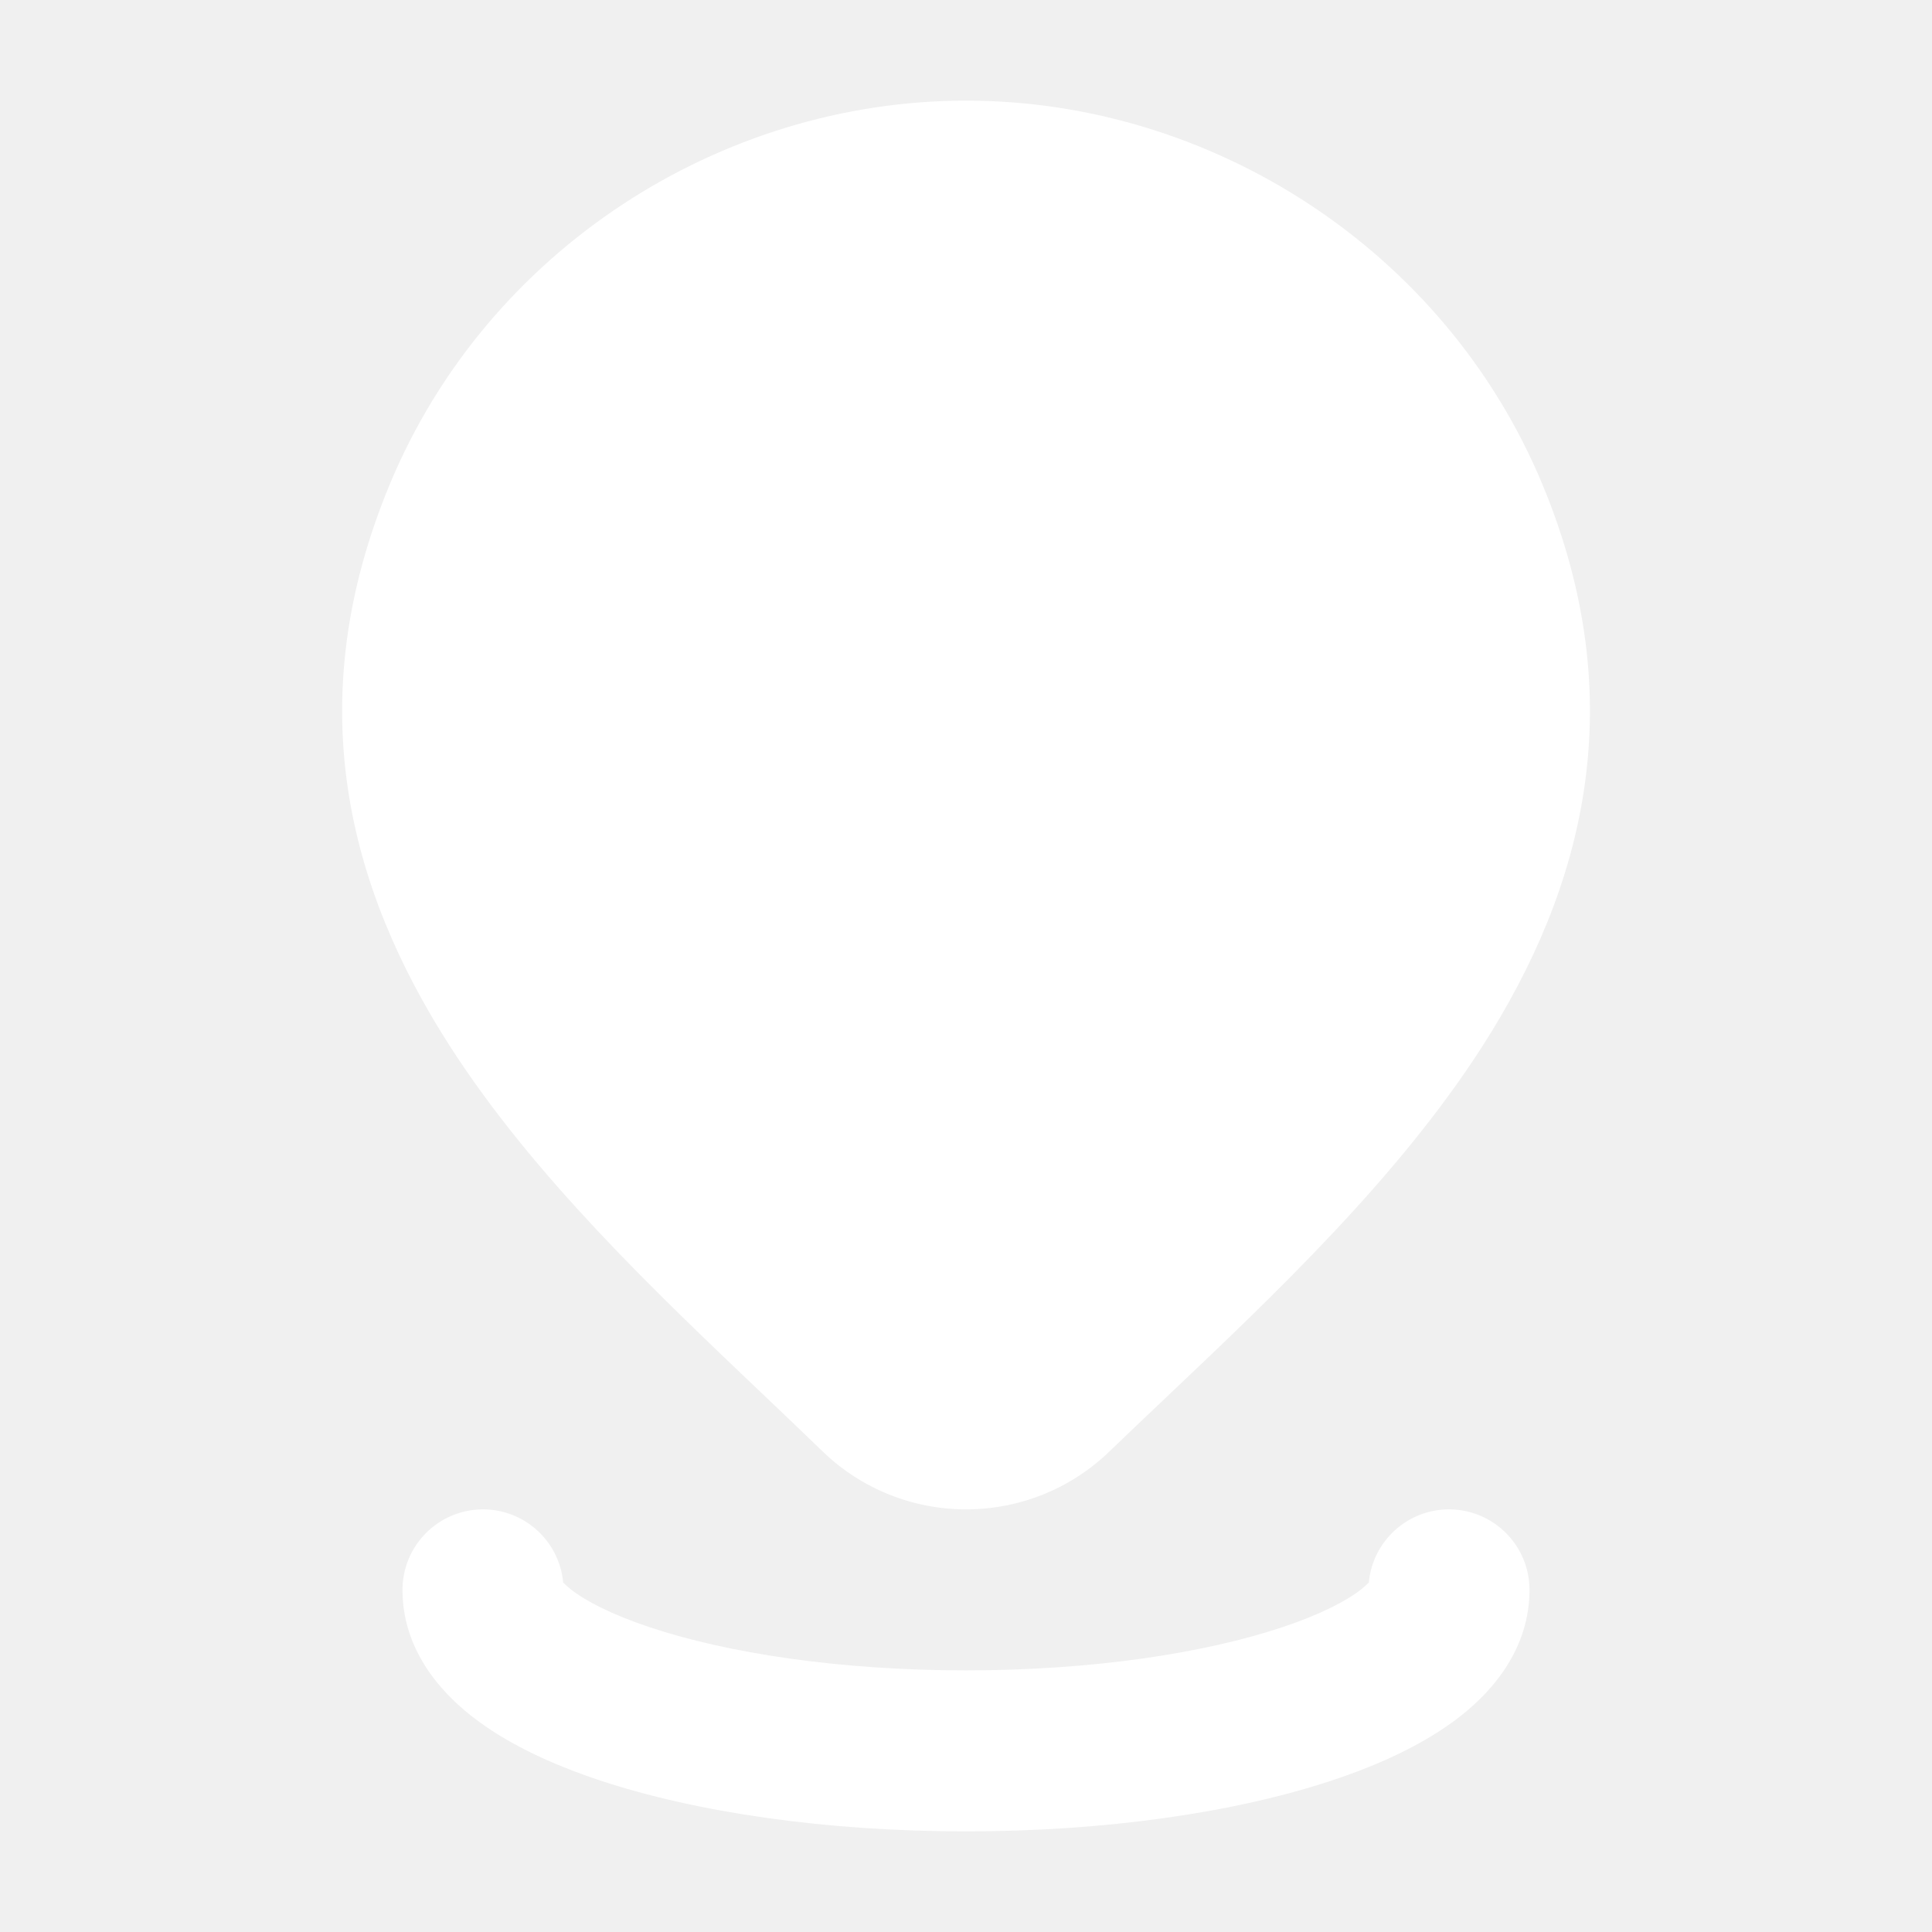
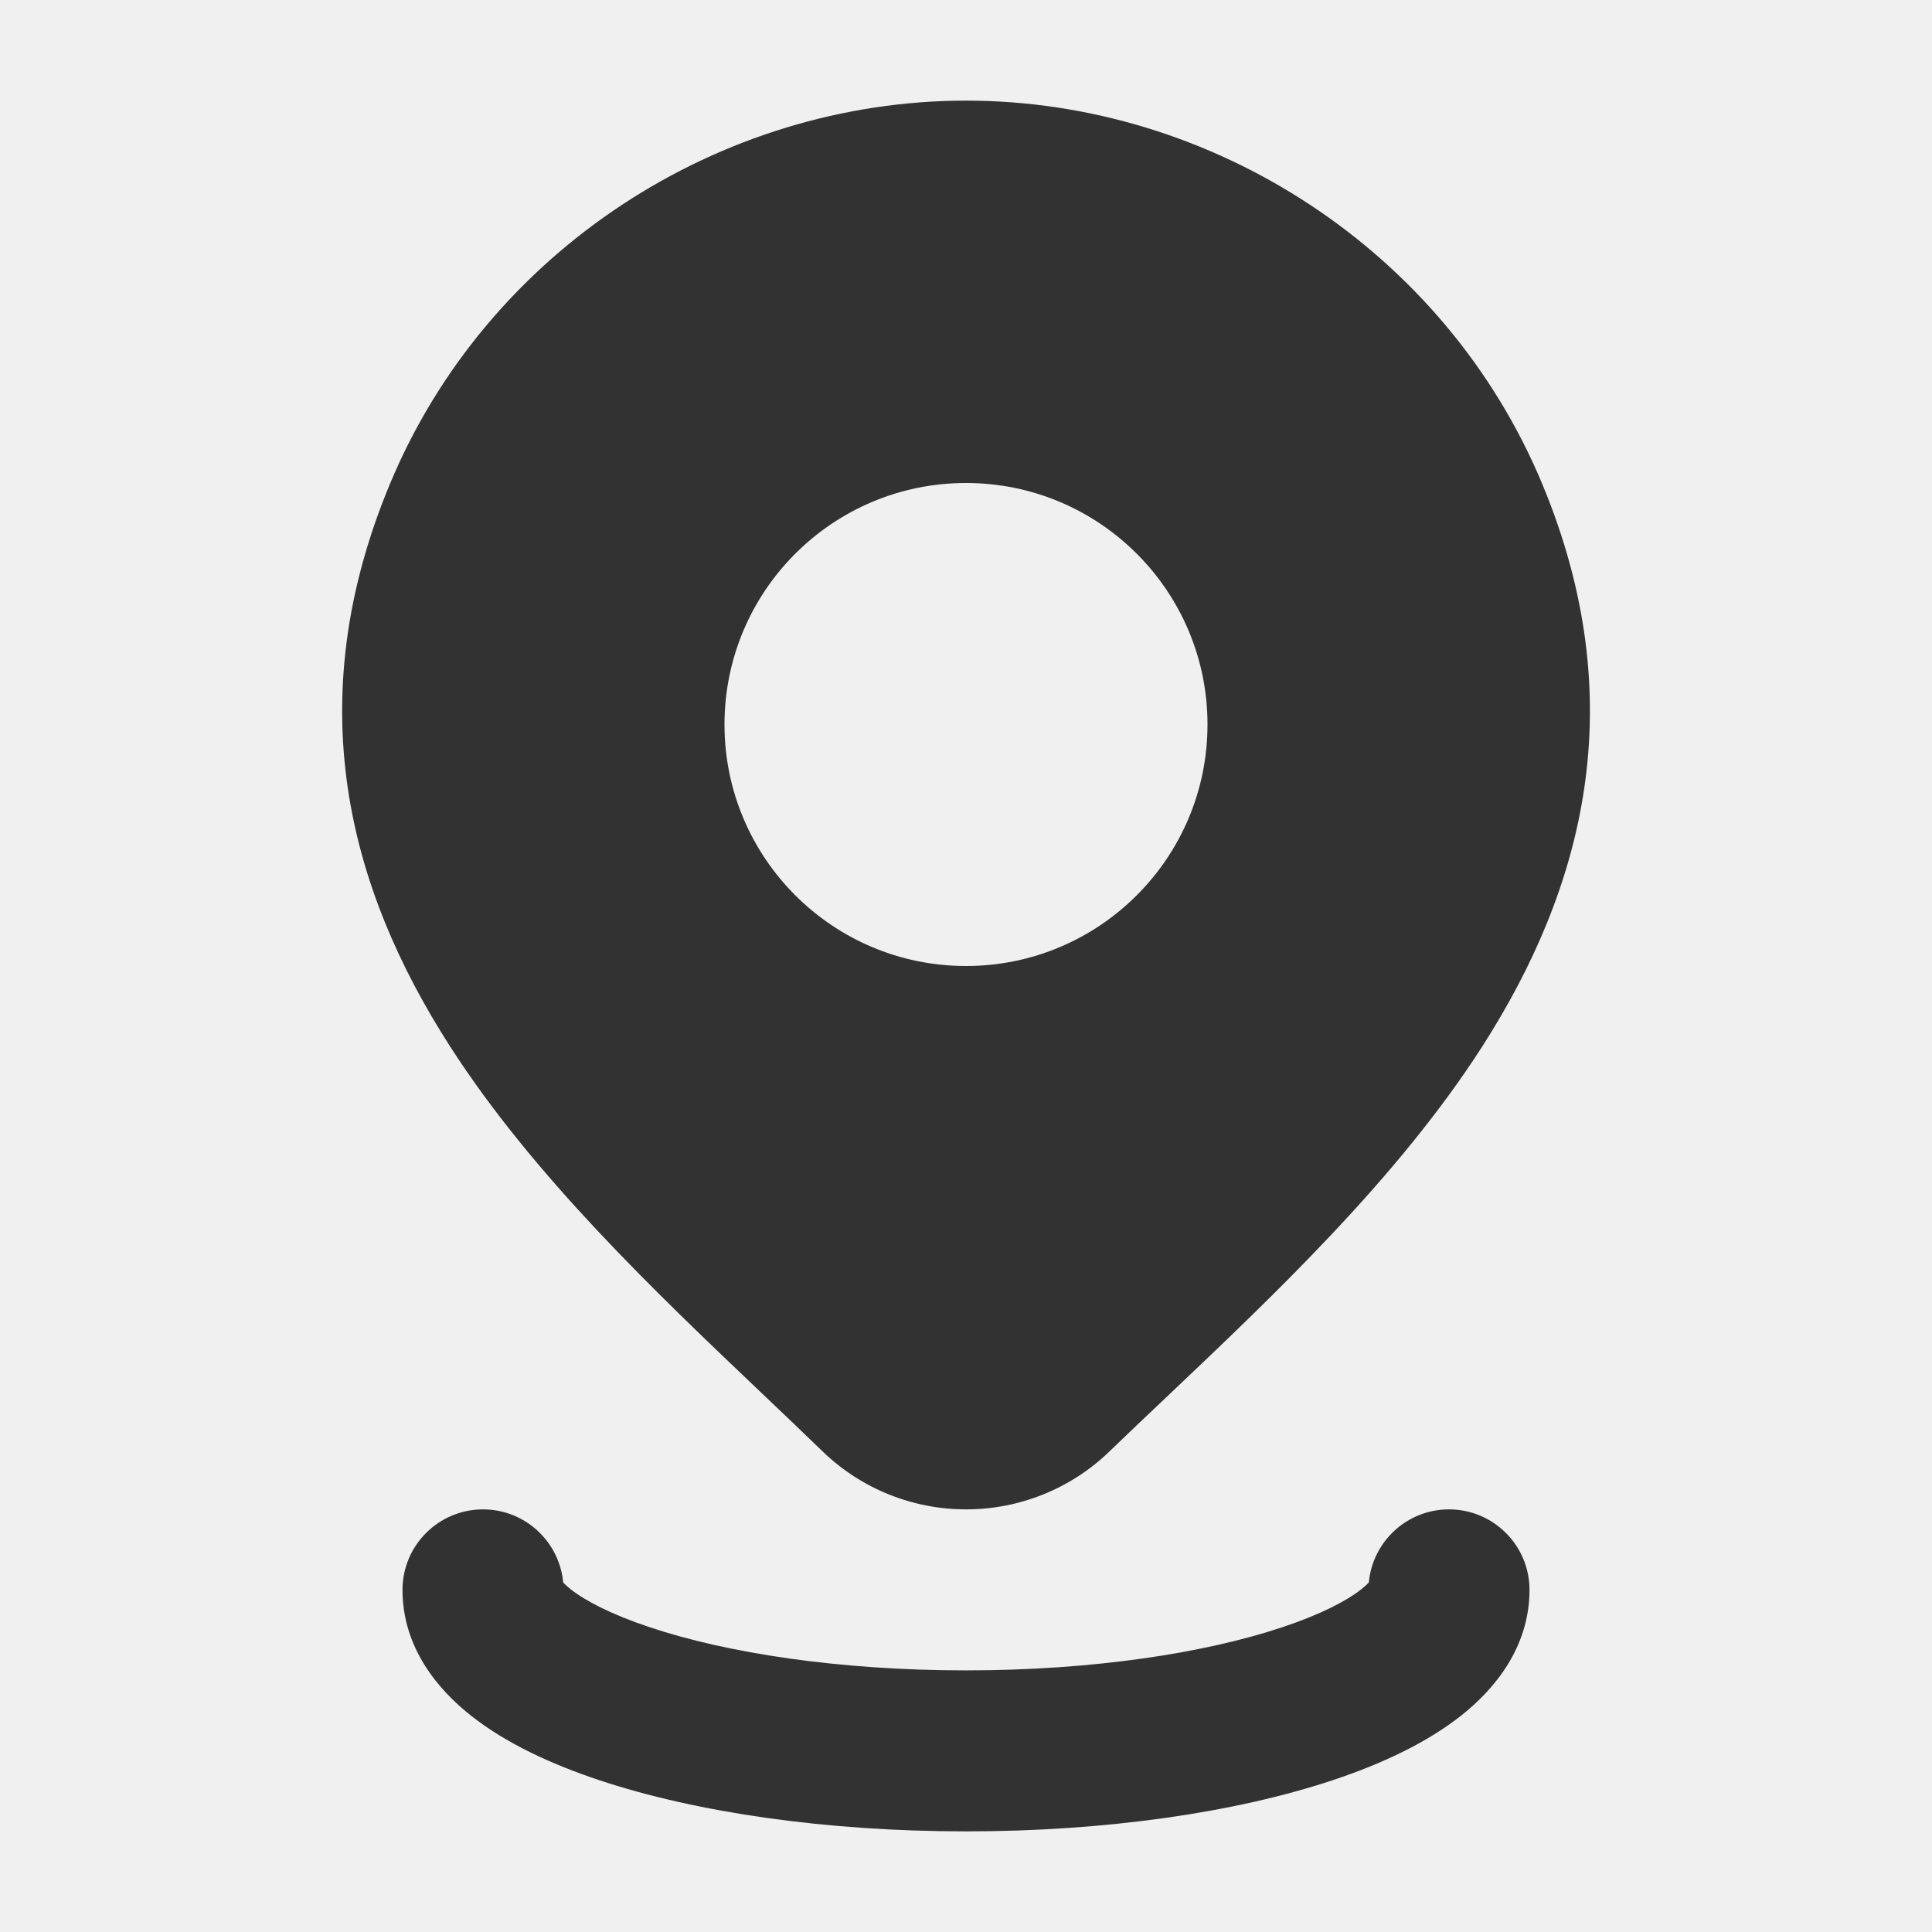
- <svg width="24" height="24" viewport="0 0 100 100">
-   <path fill="#ffffff" d="M4.842 6.016C6.052 3.105 8.95 1.25 12.001 1.25C15.051 1.25 17.949 3.105 19.16 6.016C20.285 8.722 19.674 11.034 18.411 13.003C17.367 14.629 15.839 16.077 14.481 17.364L14.479 17.366C14.239 17.593 14.004 17.816 13.778 18.034C13.301 18.494 12.663 18.75 12.001 18.75C11.338 18.75 10.7 18.494 10.223 18.034L10.221 18.032C9.982 17.8 9.732 17.563 9.477 17.32C8.132 16.041 6.626 14.608 5.593 13.002C4.327 11.035 3.715 8.726 4.842 6.016ZM9 9C9 7.343 10.343 6 12 6C13.657 6 15 7.343 15 9C15 10.657 13.657 12 12 12C10.343 12 9 10.657 9 9Z" />
-   <path fill="#ffffff" d="M6.996 19.658C6.949 19.149 6.521 18.75 6 18.75C5.448 18.75 5 19.198 5 19.75C5 20.464 5.435 20.985 5.853 21.314C6.281 21.652 6.84 21.913 7.441 22.113C8.654 22.517 10.266 22.75 12 22.75C13.734 22.75 15.346 22.517 16.559 22.113C17.16 21.913 17.719 21.652 18.148 21.314C18.565 20.985 19 20.464 19 19.75C19 19.198 18.552 18.75 18 18.75C17.479 18.75 17.051 19.149 17.004 19.658C16.987 19.677 16.957 19.705 16.91 19.743C16.731 19.884 16.411 20.054 15.926 20.215C14.967 20.535 13.579 20.75 12 20.75C10.421 20.75 9.032 20.535 8.074 20.215C7.589 20.054 7.269 19.884 7.09 19.743C7.043 19.705 7.013 19.677 6.996 19.658Z" />
+ <svg xmlns="http://www.w3.org/2000/svg" width="24" height="24" viewBox="0 0 24 24" fill="none">
+   <path fill-rule="evenodd" clip-rule="evenodd" d="M4.842 6.016C6.052 3.105 8.95 1.25 12.001 1.25C15.051 1.25 17.949 3.105 19.16 6.016C20.285 8.722 19.674 11.034 18.411 13.003C17.367 14.629 15.839 16.077 14.481 17.364L14.479 17.366C14.239 17.593 14.004 17.816 13.778 18.034C13.301 18.494 12.663 18.75 12.001 18.75C11.338 18.75 10.7 18.494 10.223 18.034L10.221 18.032C9.982 17.8 9.732 17.563 9.477 17.32C8.132 16.041 6.626 14.608 5.593 13.002C4.327 11.035 3.715 8.726 4.842 6.016ZM9 9C9 7.343 10.343 6 12 6C13.657 6 15 7.343 15 9C15 10.657 13.657 12 12 12C10.343 12 9 10.657 9 9Z" fill="#323232" />
+   <path d="M6.996 19.658C6.949 19.149 6.521 18.75 6 18.75C5.448 18.75 5 19.198 5 19.75C5 20.464 5.435 20.985 5.853 21.314C6.281 21.652 6.84 21.913 7.441 22.113C8.654 22.517 10.266 22.75 12 22.75C13.734 22.75 15.346 22.517 16.559 22.113C17.16 21.913 17.719 21.652 18.148 21.314C18.565 20.985 19 20.464 19 19.75C19 19.198 18.552 18.75 18 18.75C17.479 18.75 17.051 19.149 17.004 19.658C16.987 19.677 16.957 19.705 16.91 19.743C16.731 19.884 16.411 20.054 15.926 20.215C14.967 20.535 13.579 20.75 12 20.75C10.421 20.75 9.032 20.535 8.074 20.215C7.589 20.054 7.269 19.884 7.09 19.743C7.043 19.705 7.013 19.677 6.996 19.658Z" fill="#323232" />
</svg>
